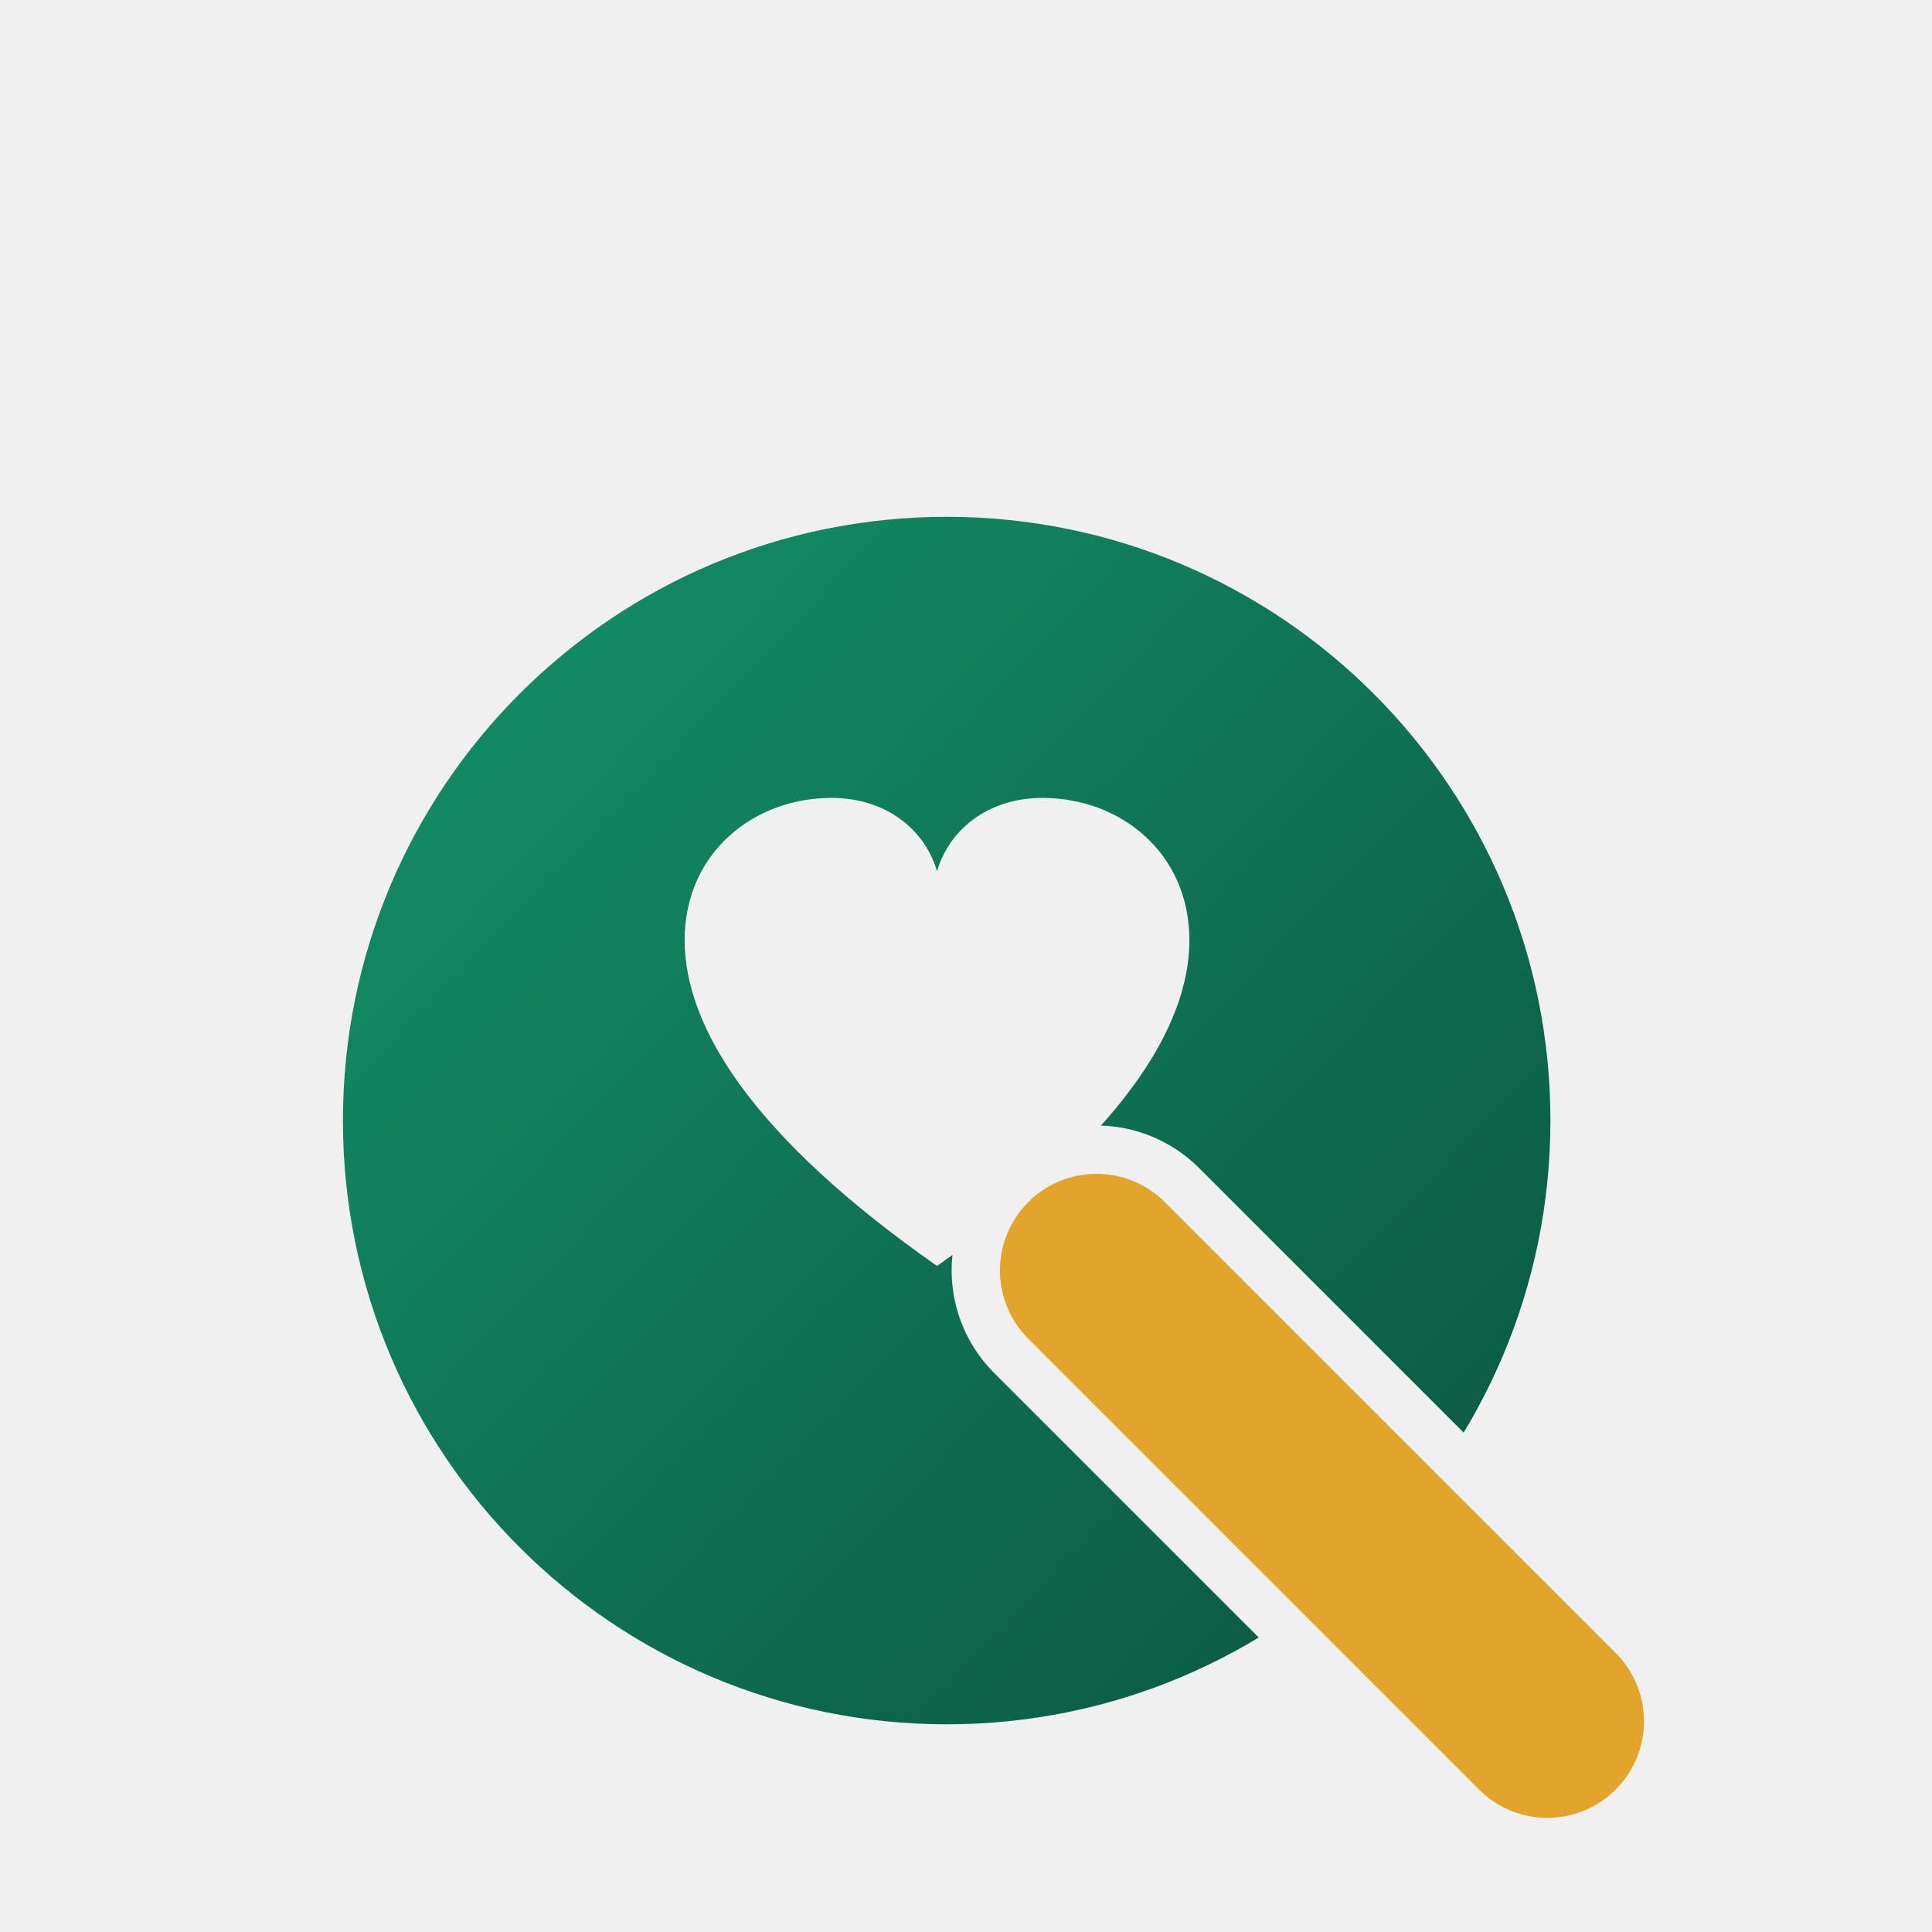
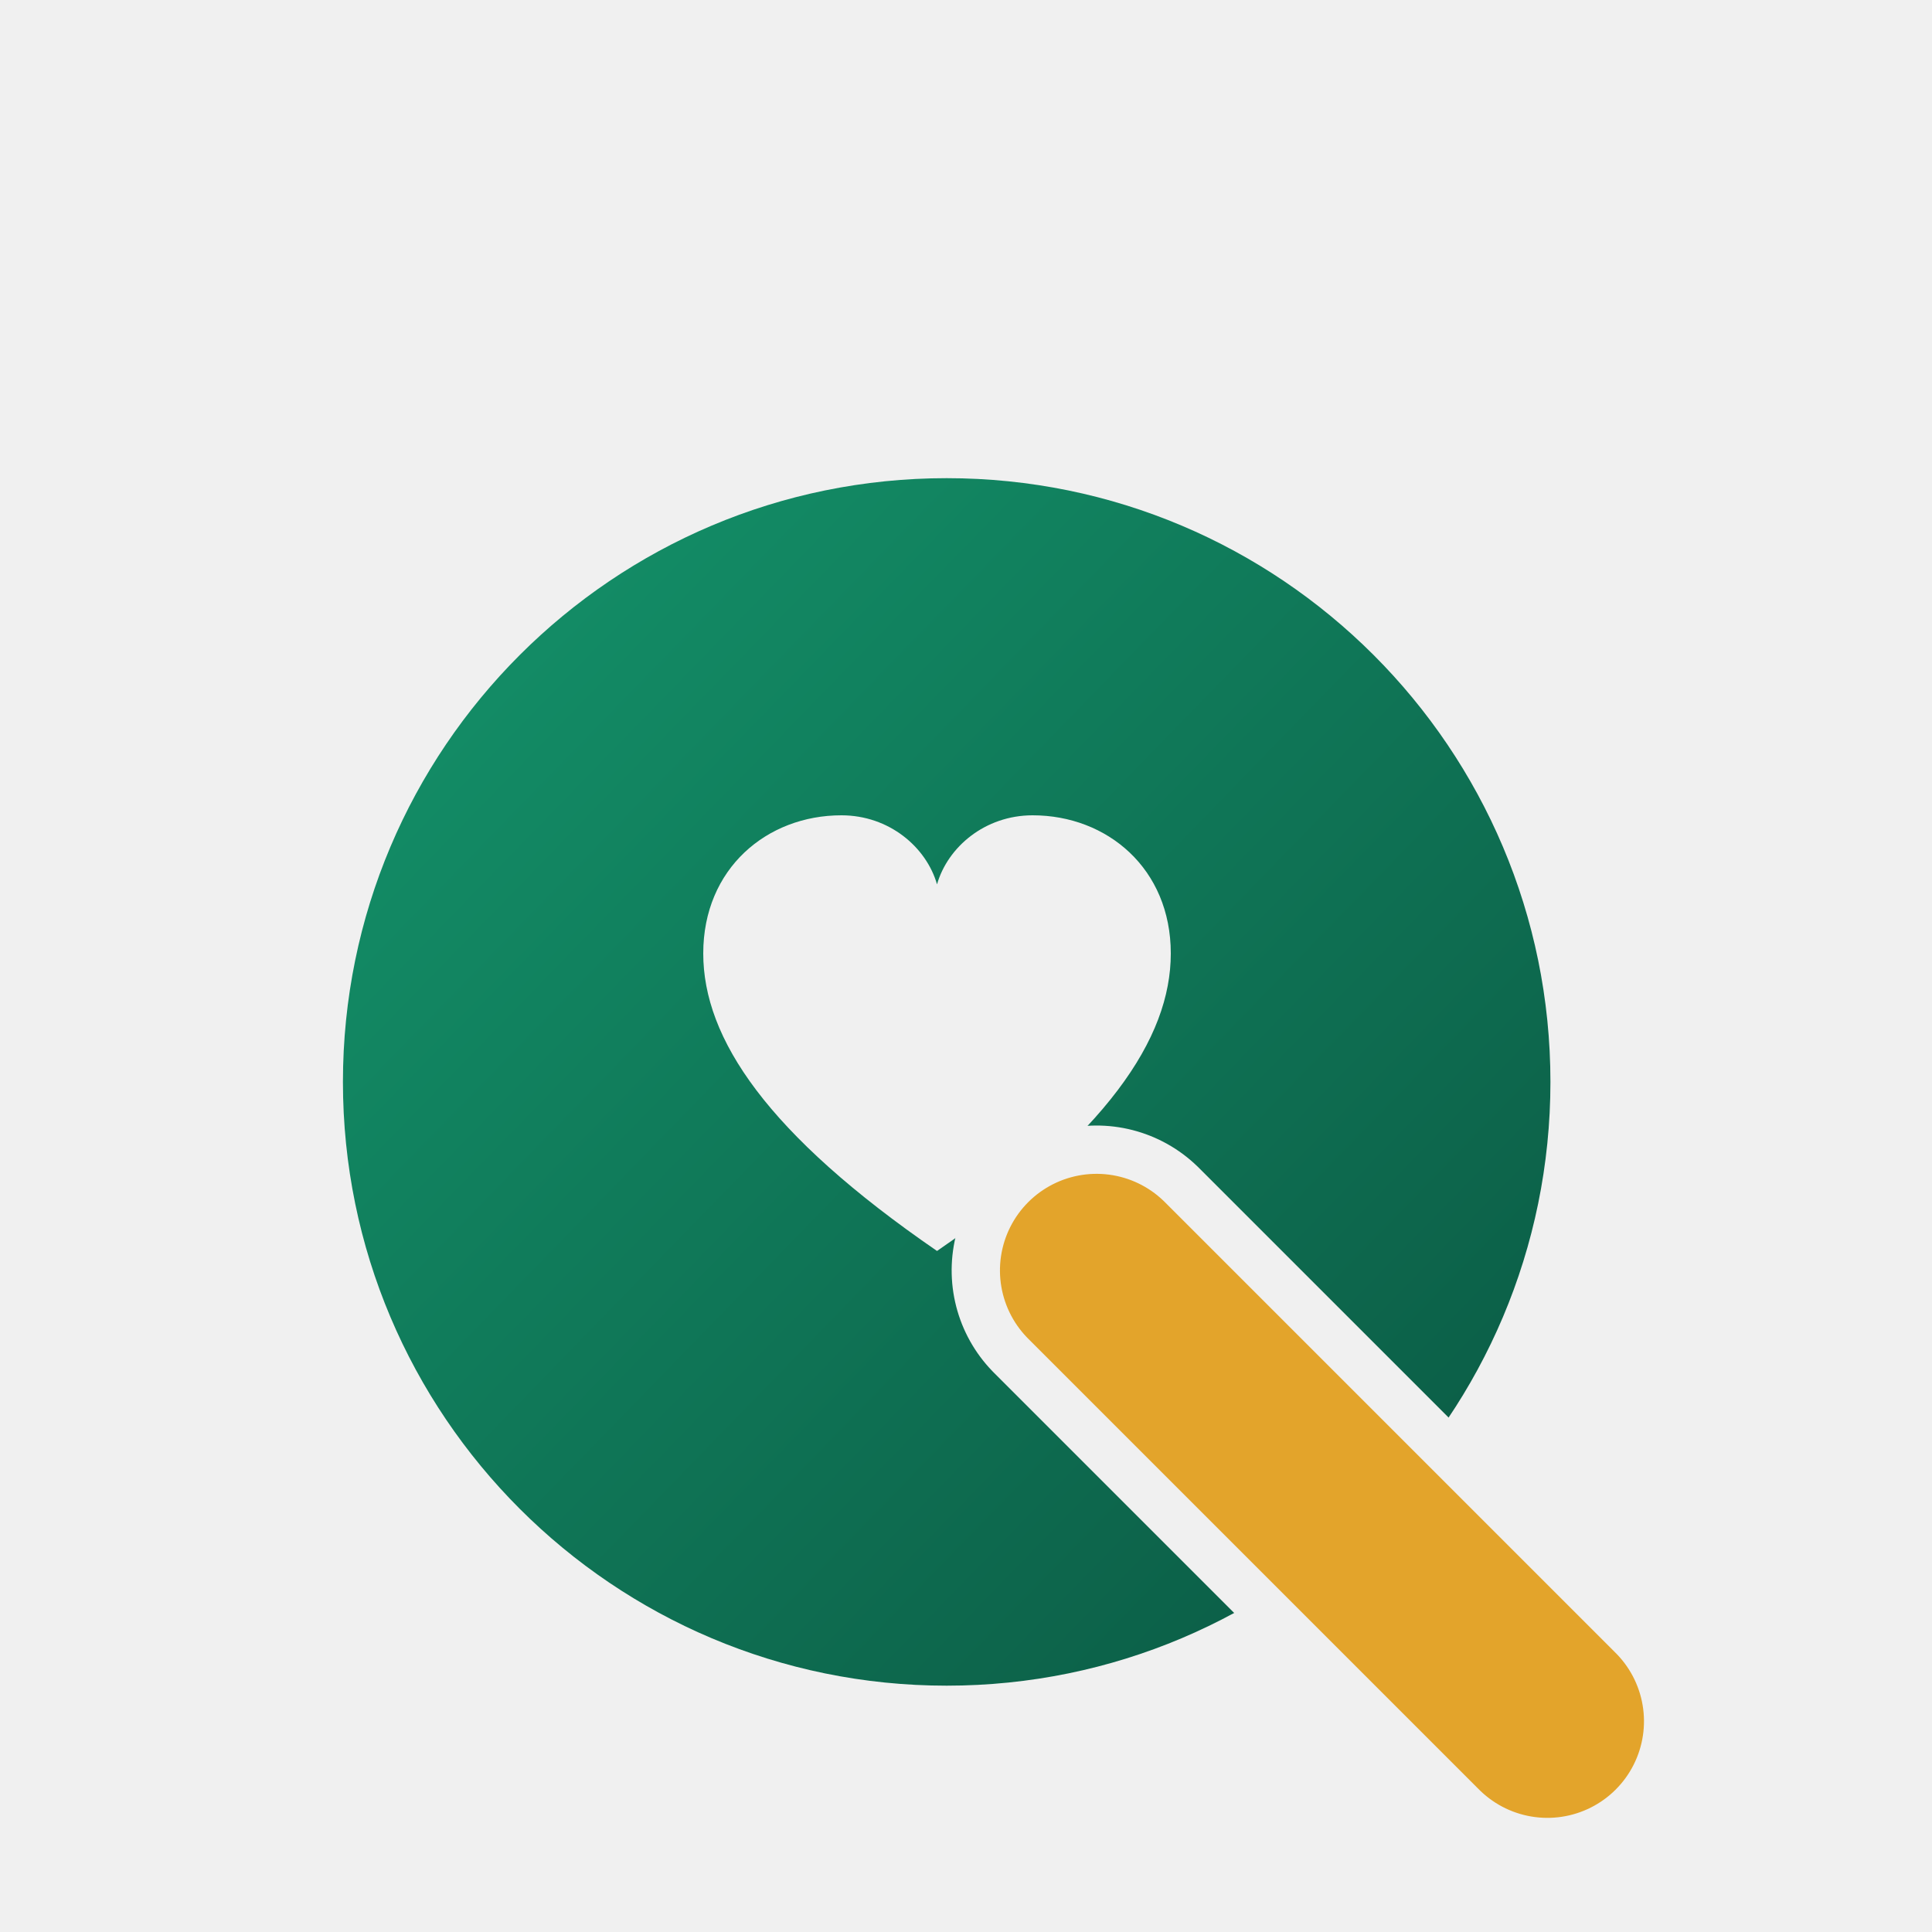
<svg xmlns="http://www.w3.org/2000/svg" viewBox="0 0 200 200" width="200" height="200" role="img">
  <defs>
-     <linearGradient id="gb1" x1="24" y1="34" x2="168" y2="172" gradientUnits="userSpaceOnUse">
+     <linearGradient id="ge1" x1="24" y1="40" x2="168" y2="180" gradientUnits="userSpaceOnUse">
      <stop offset="0" stop-color="#159A6F" />
      <stop offset="1" stop-color="#0A5440" />
    </linearGradient>
-     <mask id="mb1" maskUnits="userSpaceOnUse" x="0" y="0" width="200" height="200">
+     <mask id="me1" maskUnits="userSpaceOnUse" x="-20" y="-20" width="240" height="240">
      <rect x="-20" y="-20" width="240" height="240" fill="#fff" />
-       <g transform="translate(99 113) scale(0.95)">
-         <path d="M0,19 C-20,5 -27.5,-7 -27.5,-16.5 C-27.5,-26 -20,-32 -11.5,-32 C-5.5,-32 -1.3,-28.5 0,-24 C1.3,-28.5 5.5,-32 11.5,-32 C20,-32 27.5,-26 27.5,-16.5 C27.5,-7 20,5 0,19 Z" fill="#000" />
+       <g transform="translate(99 113) scale(1.1)">
+         <path d="M0,15 C-16,4 -22,-5 -22,-13 C-22,-21 -16,-26 -9,-26 C-4.5,-26 -1,-23 0,-19.5 C1,-23 4.5,-26 9,-26 C16,-26 22,-21 22,-13 C22,-5 16,4 0,15 Z" fill="#000" />
      </g>
      <g transform="matrix(0.70711 0.70711 0.70711 -0.70711 124 140)">
        <path d="M-12,0 L54,0" stroke="#000" stroke-width="30" stroke-linecap="round" />
      </g>
    </mask>
  </defs>
  <g transform="translate(-2 0)">
-     <circle cx="100" cy="116" r="62.5" fill="url(#gb1)" mask="url(#mb1)" />
+     <circle cx="100" cy="112" r="62.5" fill="url(#ge1)" mask="url(#me1)" />
    <g transform="matrix(0.70711 0.70711 0.70711 -0.70711 124 140)">
      <path d="M-12,0 L54,0" stroke="#E3A42B" stroke-width="20" stroke-linecap="round" />
    </g>
  </g>
</svg>
